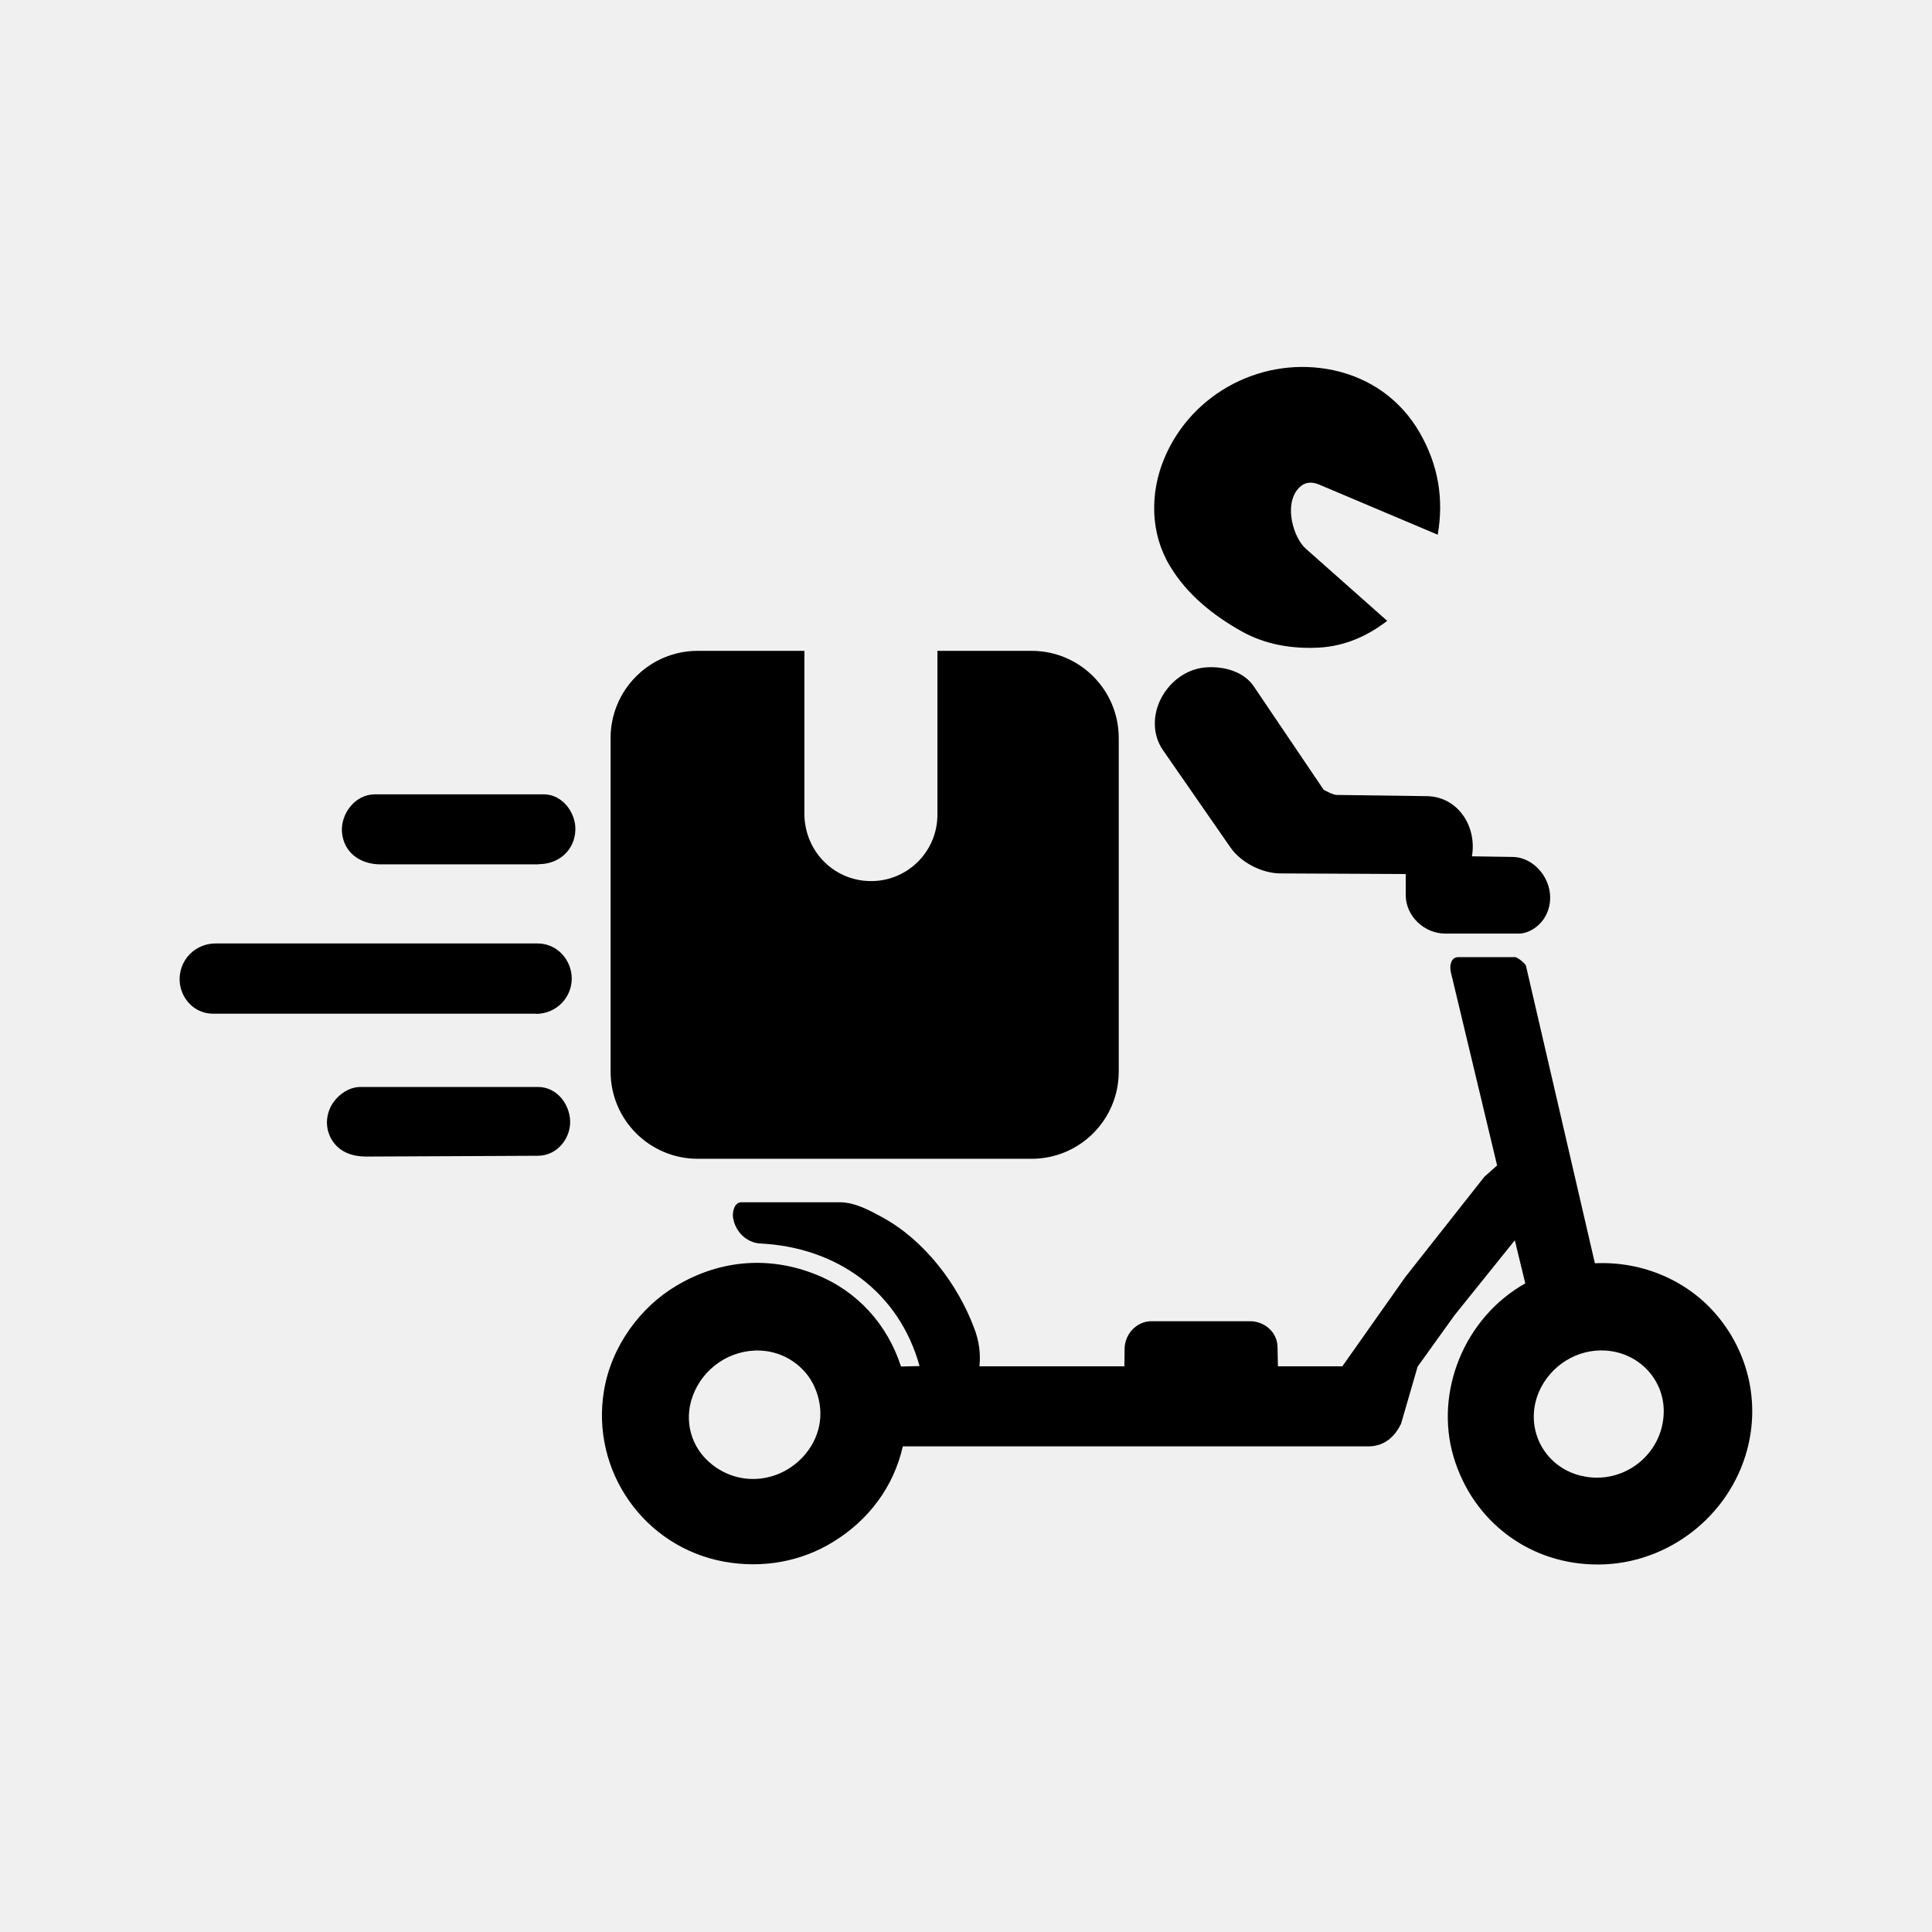
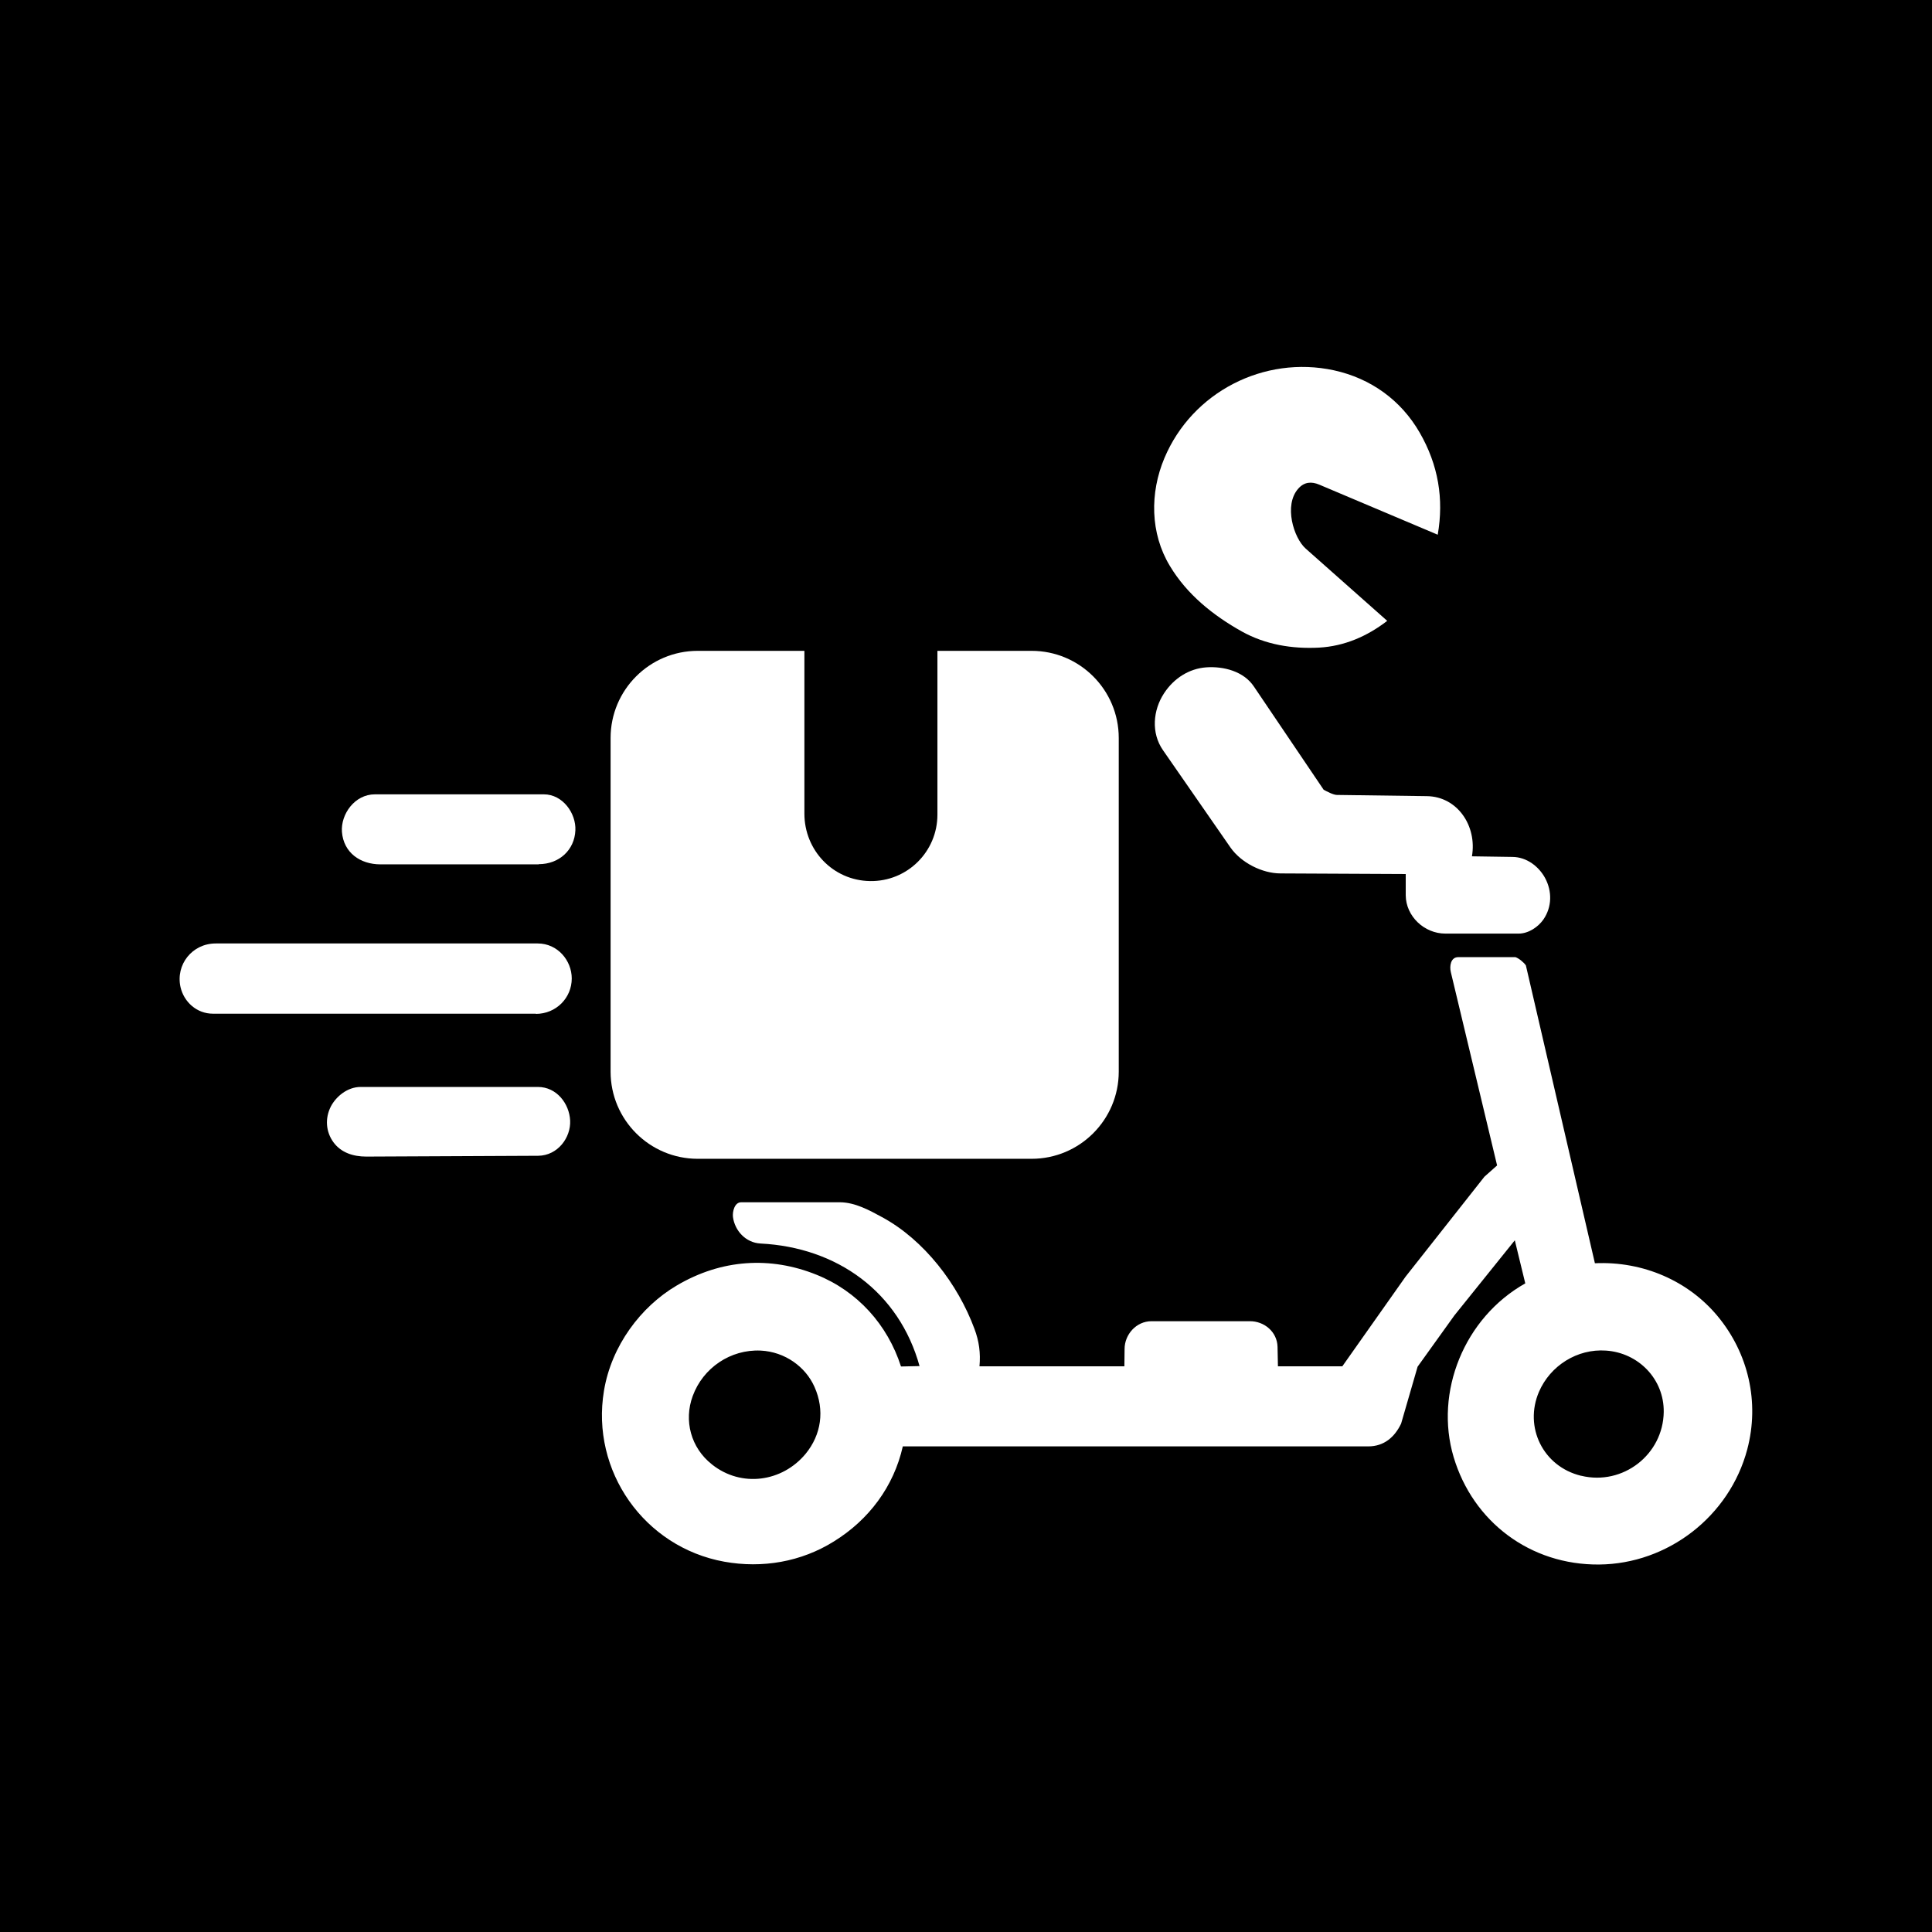
<svg xmlns="http://www.w3.org/2000/svg" id="Layer_1" data-name="Layer 1" viewBox="0 0 96 96">
  <defs>
    <style>
      .cls-1 {
        fill: #fff;
      }
    </style>
  </defs>
+   <rect x="-.78" y="-.39" width="97.57" height="96.78" />
  <g>
    <path class="cls-1" d="M45.7,67.91c-1.02-3.73-4.12-5.93-7.91-6.12-.74-.04-1.28-.64-1.37-1.32-.03-.27.08-.73.41-.73h4.92c.74.01,1.44.39,2.08.74,2.09,1.13,3.77,3.33,4.59,5.55.23.61.31,1.2.25,1.86h7.2s.01-.86.01-.86c0-.71.57-1.38,1.34-1.38h4.87c.73-.01,1.37.53,1.39,1.27l.02.97h3.2s3.14-4.45,3.14-4.45l3.92-4.97.63-.56-2.3-9.61c-.07-.29-.01-.74.37-.74h2.84c.16.05.41.25.52.41l3.43,14.8c2.41-.11,4.65.89,6.09,2.62,1.54,1.85,2.1,4.29,1.48,6.63-.88,3.32-3.94,5.69-7.36,5.72s-6.27-2.12-7.23-5.34.52-6.92,3.56-8.63l-.52-2.14-3,3.73-1.83,2.55-.82,2.83c-.32.67-.85,1.13-1.63,1.13h-23.13c-.45,2-1.69,3.65-3.42,4.72-1.63,1.02-3.56,1.35-5.45,1.01-3.98-.72-6.64-4.51-5.98-8.49.37-2.24,1.83-4.18,3.61-5.23,2.23-1.32,4.67-1.46,6.95-.54,2.04.82,3.53,2.48,4.2,4.56l.92-.02ZM78.57,73.33c2.07.5,4.07-1.05,4.1-3.17.02-1.63-1.25-2.94-2.87-3.05-1.43-.1-2.77.75-3.33,2.05-.75,1.75.2,3.71,2.09,4.17ZM35.38,72.77c1.46,1.16,3.49.87,4.65-.53.78-.95.96-2.17.44-3.33-.44-.99-1.46-1.74-2.67-1.8-1.5-.07-2.87.86-3.38,2.26-.45,1.22-.09,2.57.95,3.39Z" />
    <path class="cls-1" d="M64.88,27.26l4.05,3.59c-1,.77-2.13,1.26-3.39,1.33-1.34.07-2.66-.15-3.83-.8-1.43-.8-2.73-1.84-3.58-3.26-.98-1.62-1-3.63-.27-5.36,1.38-3.28,4.95-5.11,8.42-4.36,1.83.4,3.33,1.48,4.26,3.09s1.21,3.3.9,5.08l-5.89-2.49c-.38-.16-.74-.14-1.04.2-.73.82-.23,2.45.37,2.98Z" />
    <path class="cls-1" d="M75.47,46.39h-3.65c-1.05,0-1.96-.86-1.97-1.9v-1.06s-6.22-.03-6.22-.03c-.91,0-1.96-.53-2.49-1.29l-3.35-4.83c-.6-.86-.5-1.99.05-2.83.49-.75,1.25-1.23,2.1-1.29s1.86.19,2.37.96l3.46,5.12c.16.09.49.26.66.26l4.47.06c1.52.02,2.5,1.48,2.24,2.99l2,.03c.73,0,1.33.49,1.63,1.04.36.66.35,1.45-.08,2.07-.25.36-.73.7-1.23.7Z" />
    <path class="cls-1" d="M26.64,50.37h-5.03s-11.03,0-11.03,0c-.8,0-1.44-.58-1.61-1.32-.25-1.12.58-2.17,1.75-2.17h16c.99,0,1.69.85,1.69,1.74,0,.96-.77,1.76-1.79,1.76Z" />
    <path class="cls-1" d="M26.74,57.43l-8.54.04c-.64,0-1.25-.19-1.63-.71s-.43-1.19-.13-1.78c.25-.48.81-.97,1.48-.97h8.81c.93,0,1.56.83,1.6,1.67s-.61,1.74-1.59,1.75Z" />
    <path class="cls-1" d="M26.77,42.95h-7.86c-1.01,0-1.84-.58-1.92-1.62-.06-.87.63-1.86,1.64-1.86h8.39c.95,0,1.61.95,1.57,1.79-.04.97-.8,1.68-1.82,1.68Z" />
    <path class="cls-1" d="M51.26,57.58c2.39,0,4.33-1.94,4.33-4.33v-16.58c0-2.39-1.94-4.33-4.33-4.33h-4.68v8.14c0,1.84-1.5,3.33-3.35,3.3s-3.26-1.54-3.26-3.35v-8.09s-5.3,0-5.3,0c-2.39,0-4.33,1.94-4.33,4.33v16.58c0,2.39,1.94,4.33,4.33,4.33h16.59Z" />
  </g>
-   <g>
-     <path d="M45.7,67.91c-1.02-3.73-4.12-5.93-7.91-6.12-.74-.04-1.28-.64-1.37-1.32-.03-.27.08-.73.41-.73h4.92c.74.01,1.44.39,2.08.74,2.09,1.13,3.77,3.33,4.59,5.55.23.61.31,1.2.25,1.86h7.2s.01-.86.01-.86c0-.71.57-1.38,1.34-1.38h4.87c.73-.01,1.37.53,1.39,1.27l.02.97h3.2s3.14-4.45,3.14-4.45l3.92-4.97.63-.56-2.3-9.61c-.07-.29-.01-.74.37-.74h2.84c.16.05.41.25.52.41l3.43,14.8c2.41-.11,4.65.89,6.09,2.62,1.54,1.85,2.1,4.29,1.48,6.63-.88,3.32-3.94,5.69-7.36,5.72s-6.27-2.12-7.23-5.34.52-6.92,3.56-8.63l-.52-2.14-3,3.73-1.83,2.55-.82,2.83c-.32.67-.85,1.13-1.63,1.13h-23.13c-.45,2-1.69,3.65-3.42,4.72-1.63,1.02-3.56,1.35-5.45,1.01-3.98-.72-6.64-4.51-5.98-8.49.37-2.24,1.83-4.18,3.61-5.23,2.23-1.32,4.67-1.46,6.95-.54,2.04.82,3.53,2.48,4.2,4.56l.92-.02ZM78.57,73.33c2.07.5,4.07-1.05,4.1-3.17.02-1.63-1.25-2.94-2.87-3.05-1.43-.1-2.77.75-3.33,2.05-.75,1.75.2,3.71,2.09,4.17ZM35.38,72.77c1.46,1.16,3.49.87,4.65-.53.78-.95.96-2.17.44-3.33-.44-.99-1.46-1.74-2.67-1.8-1.5-.07-2.87.86-3.38,2.26-.45,1.22-.09,2.57.95,3.39Z" />
-     <path d="M64.88,27.26l4.05,3.59c-1,.77-2.13,1.26-3.39,1.33-1.34.07-2.66-.15-3.83-.8-1.43-.8-2.73-1.84-3.58-3.26-.98-1.62-1-3.63-.27-5.36,1.38-3.28,4.95-5.11,8.42-4.36,1.83.4,3.33,1.48,4.26,3.09s1.21,3.3.9,5.08l-5.89-2.49c-.38-.16-.74-.14-1.04.2-.73.82-.23,2.45.37,2.98Z" />
-     <path d="M75.47,46.39h-3.65c-1.05,0-1.96-.86-1.97-1.9v-1.06s-6.22-.03-6.22-.03c-.91,0-1.96-.53-2.49-1.29l-3.35-4.83c-.6-.86-.5-1.99.05-2.83.49-.75,1.25-1.23,2.1-1.29s1.86.19,2.37.96l3.46,5.12c.16.09.49.26.66.26l4.47.06c1.52.02,2.5,1.48,2.24,2.99l2,.03c.73,0,1.33.49,1.63,1.04.36.66.35,1.45-.08,2.07-.25.36-.73.7-1.23.7Z" />
-     <path d="M26.64,50.37h-5.03s-11.03,0-11.03,0c-.8,0-1.44-.58-1.61-1.32-.25-1.12.58-2.17,1.75-2.17h16c.99,0,1.69.85,1.69,1.74,0,.96-.77,1.76-1.79,1.76Z" />
-     <path d="M26.74,57.43l-8.54.04c-.64,0-1.25-.19-1.63-.71s-.43-1.19-.13-1.78c.25-.48.81-.97,1.48-.97h8.81c.93,0,1.56.83,1.6,1.67s-.61,1.74-1.59,1.75Z" />
-     <path d="M26.77,42.95h-7.86c-1.01,0-1.84-.58-1.92-1.62-.06-.87.63-1.86,1.64-1.86h8.39c.95,0,1.61.95,1.57,1.79-.04.97-.8,1.68-1.82,1.68Z" />
-     <path d="M51.26,57.58c2.39,0,4.33-1.94,4.33-4.33v-16.58c0-2.39-1.94-4.33-4.33-4.33h-4.68v8.14c0,1.84-1.5,3.33-3.35,3.3s-3.26-1.54-3.26-3.35v-8.09s-5.3,0-5.3,0c-2.39,0-4.33,1.94-4.33,4.33v16.58c0,2.39,1.94,4.33,4.33,4.33h16.59Z" />
-   </g>
</svg>
